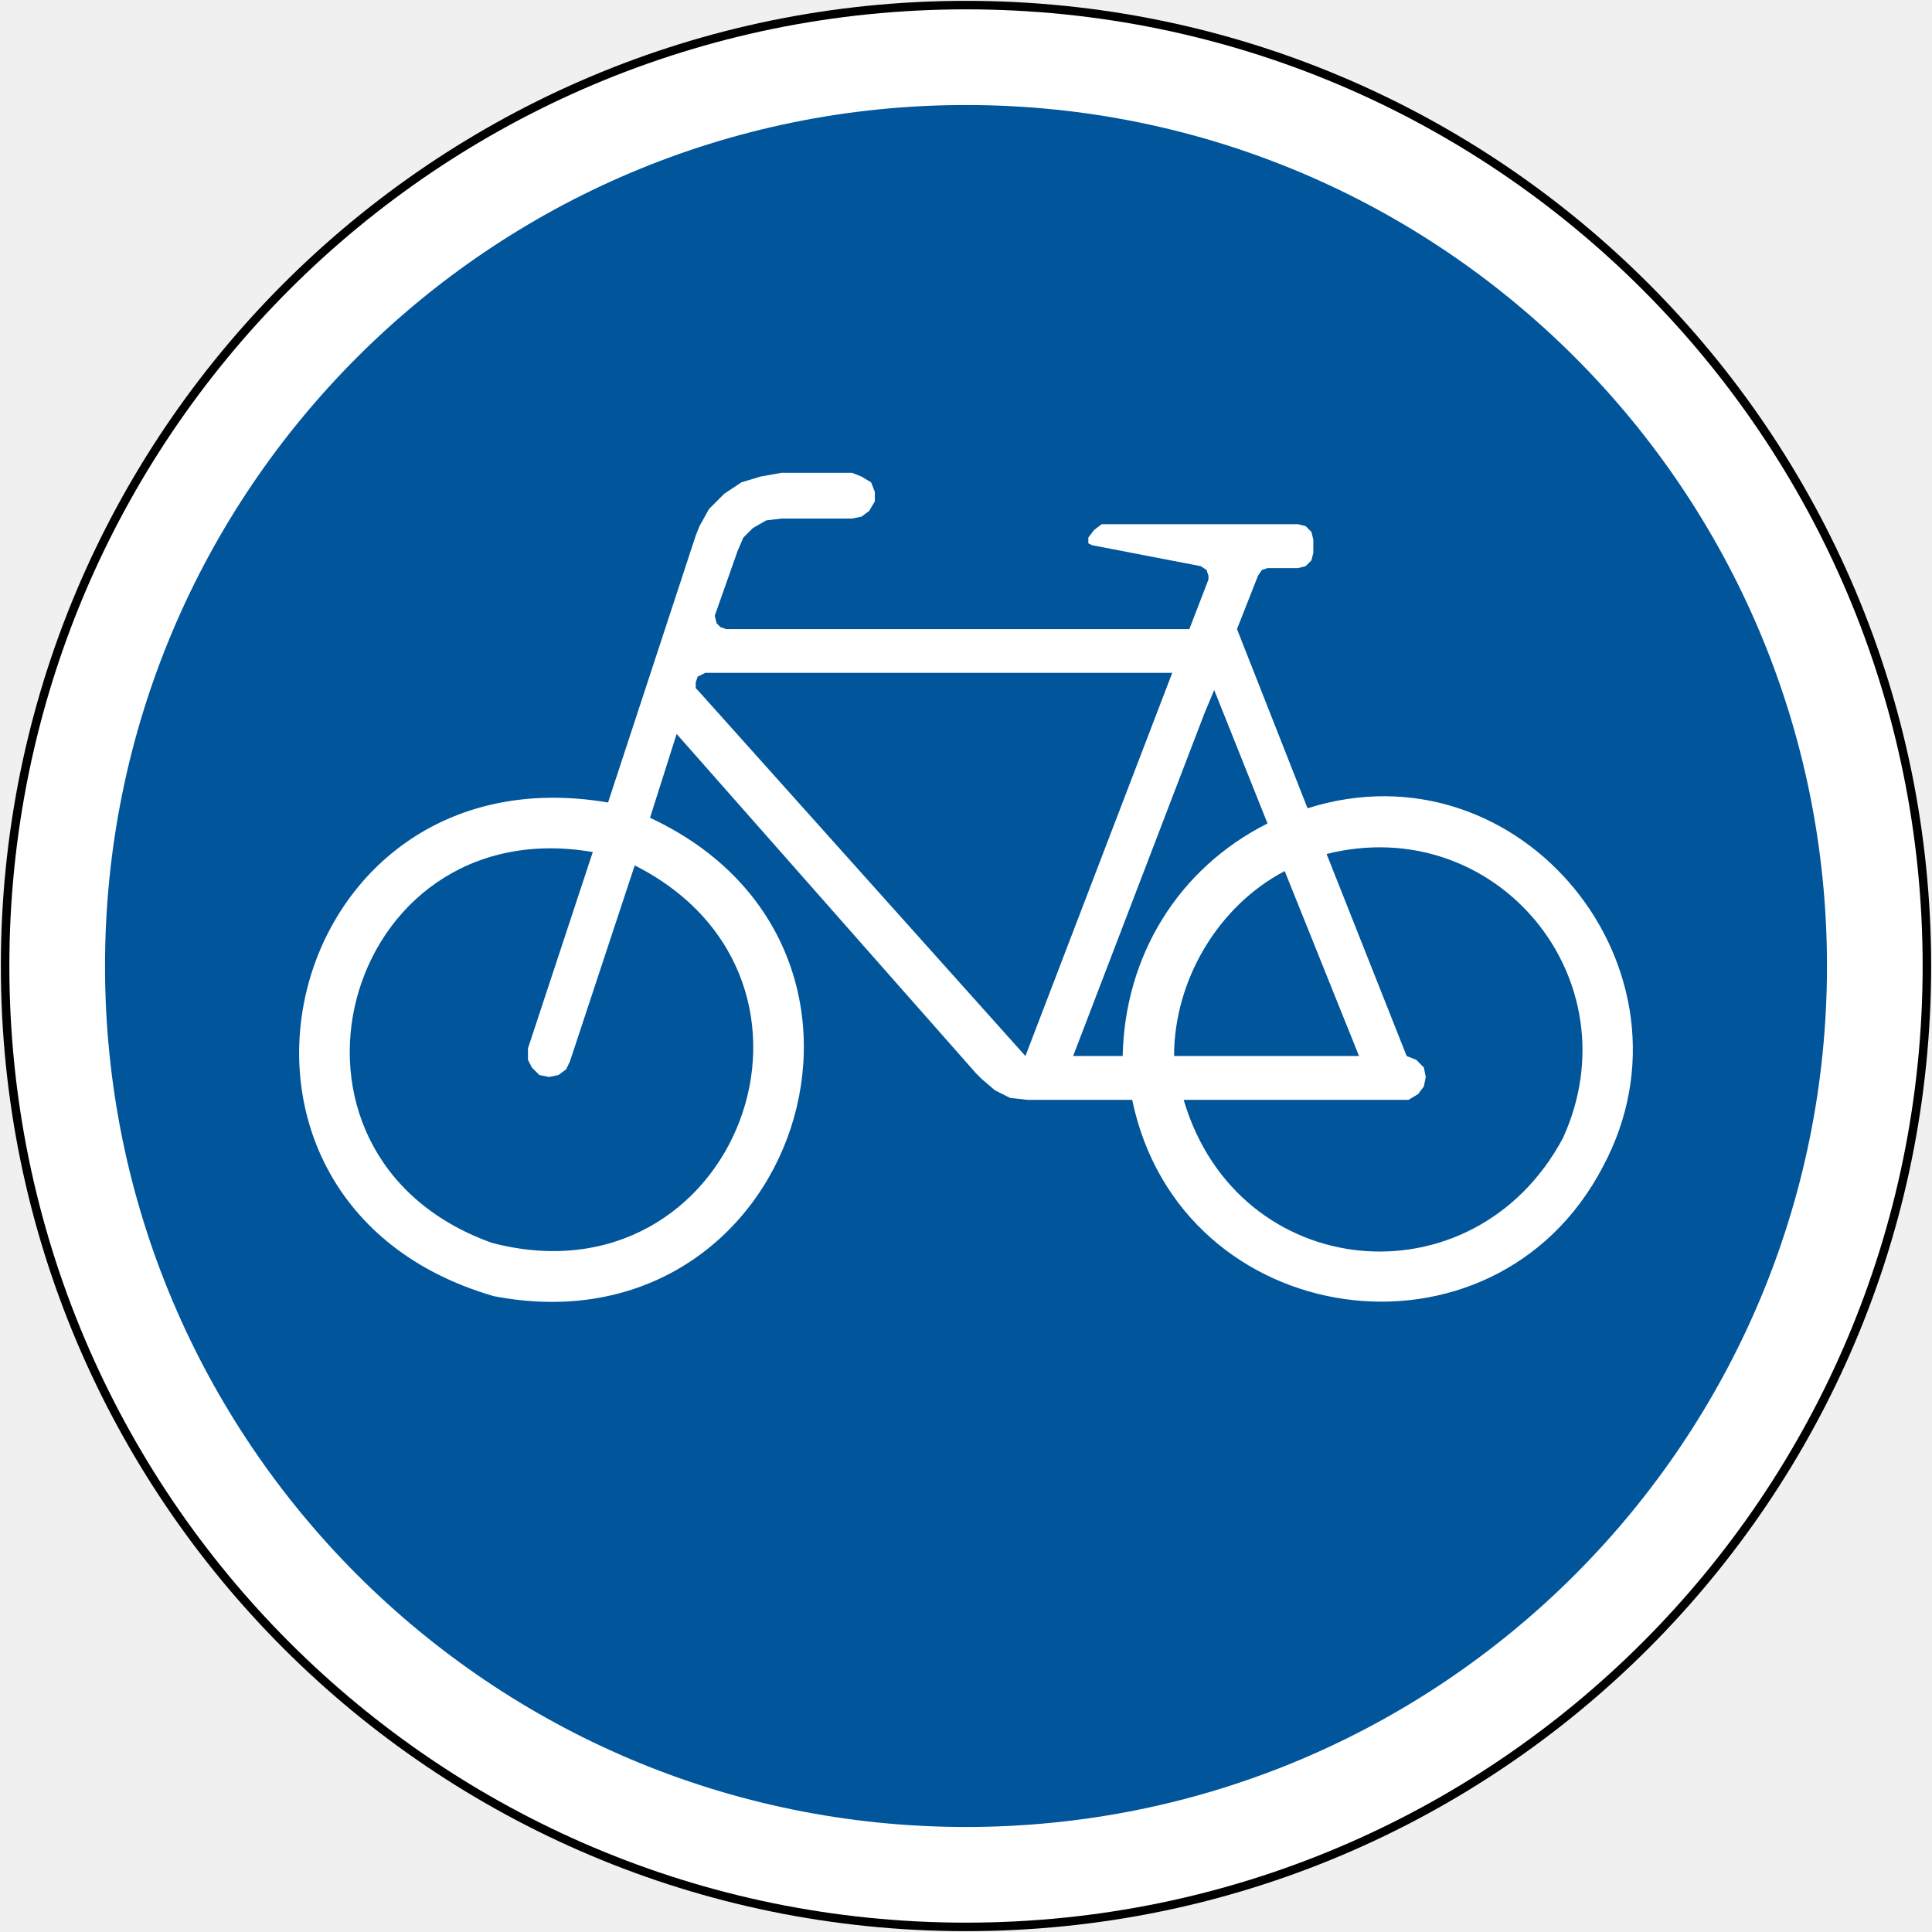
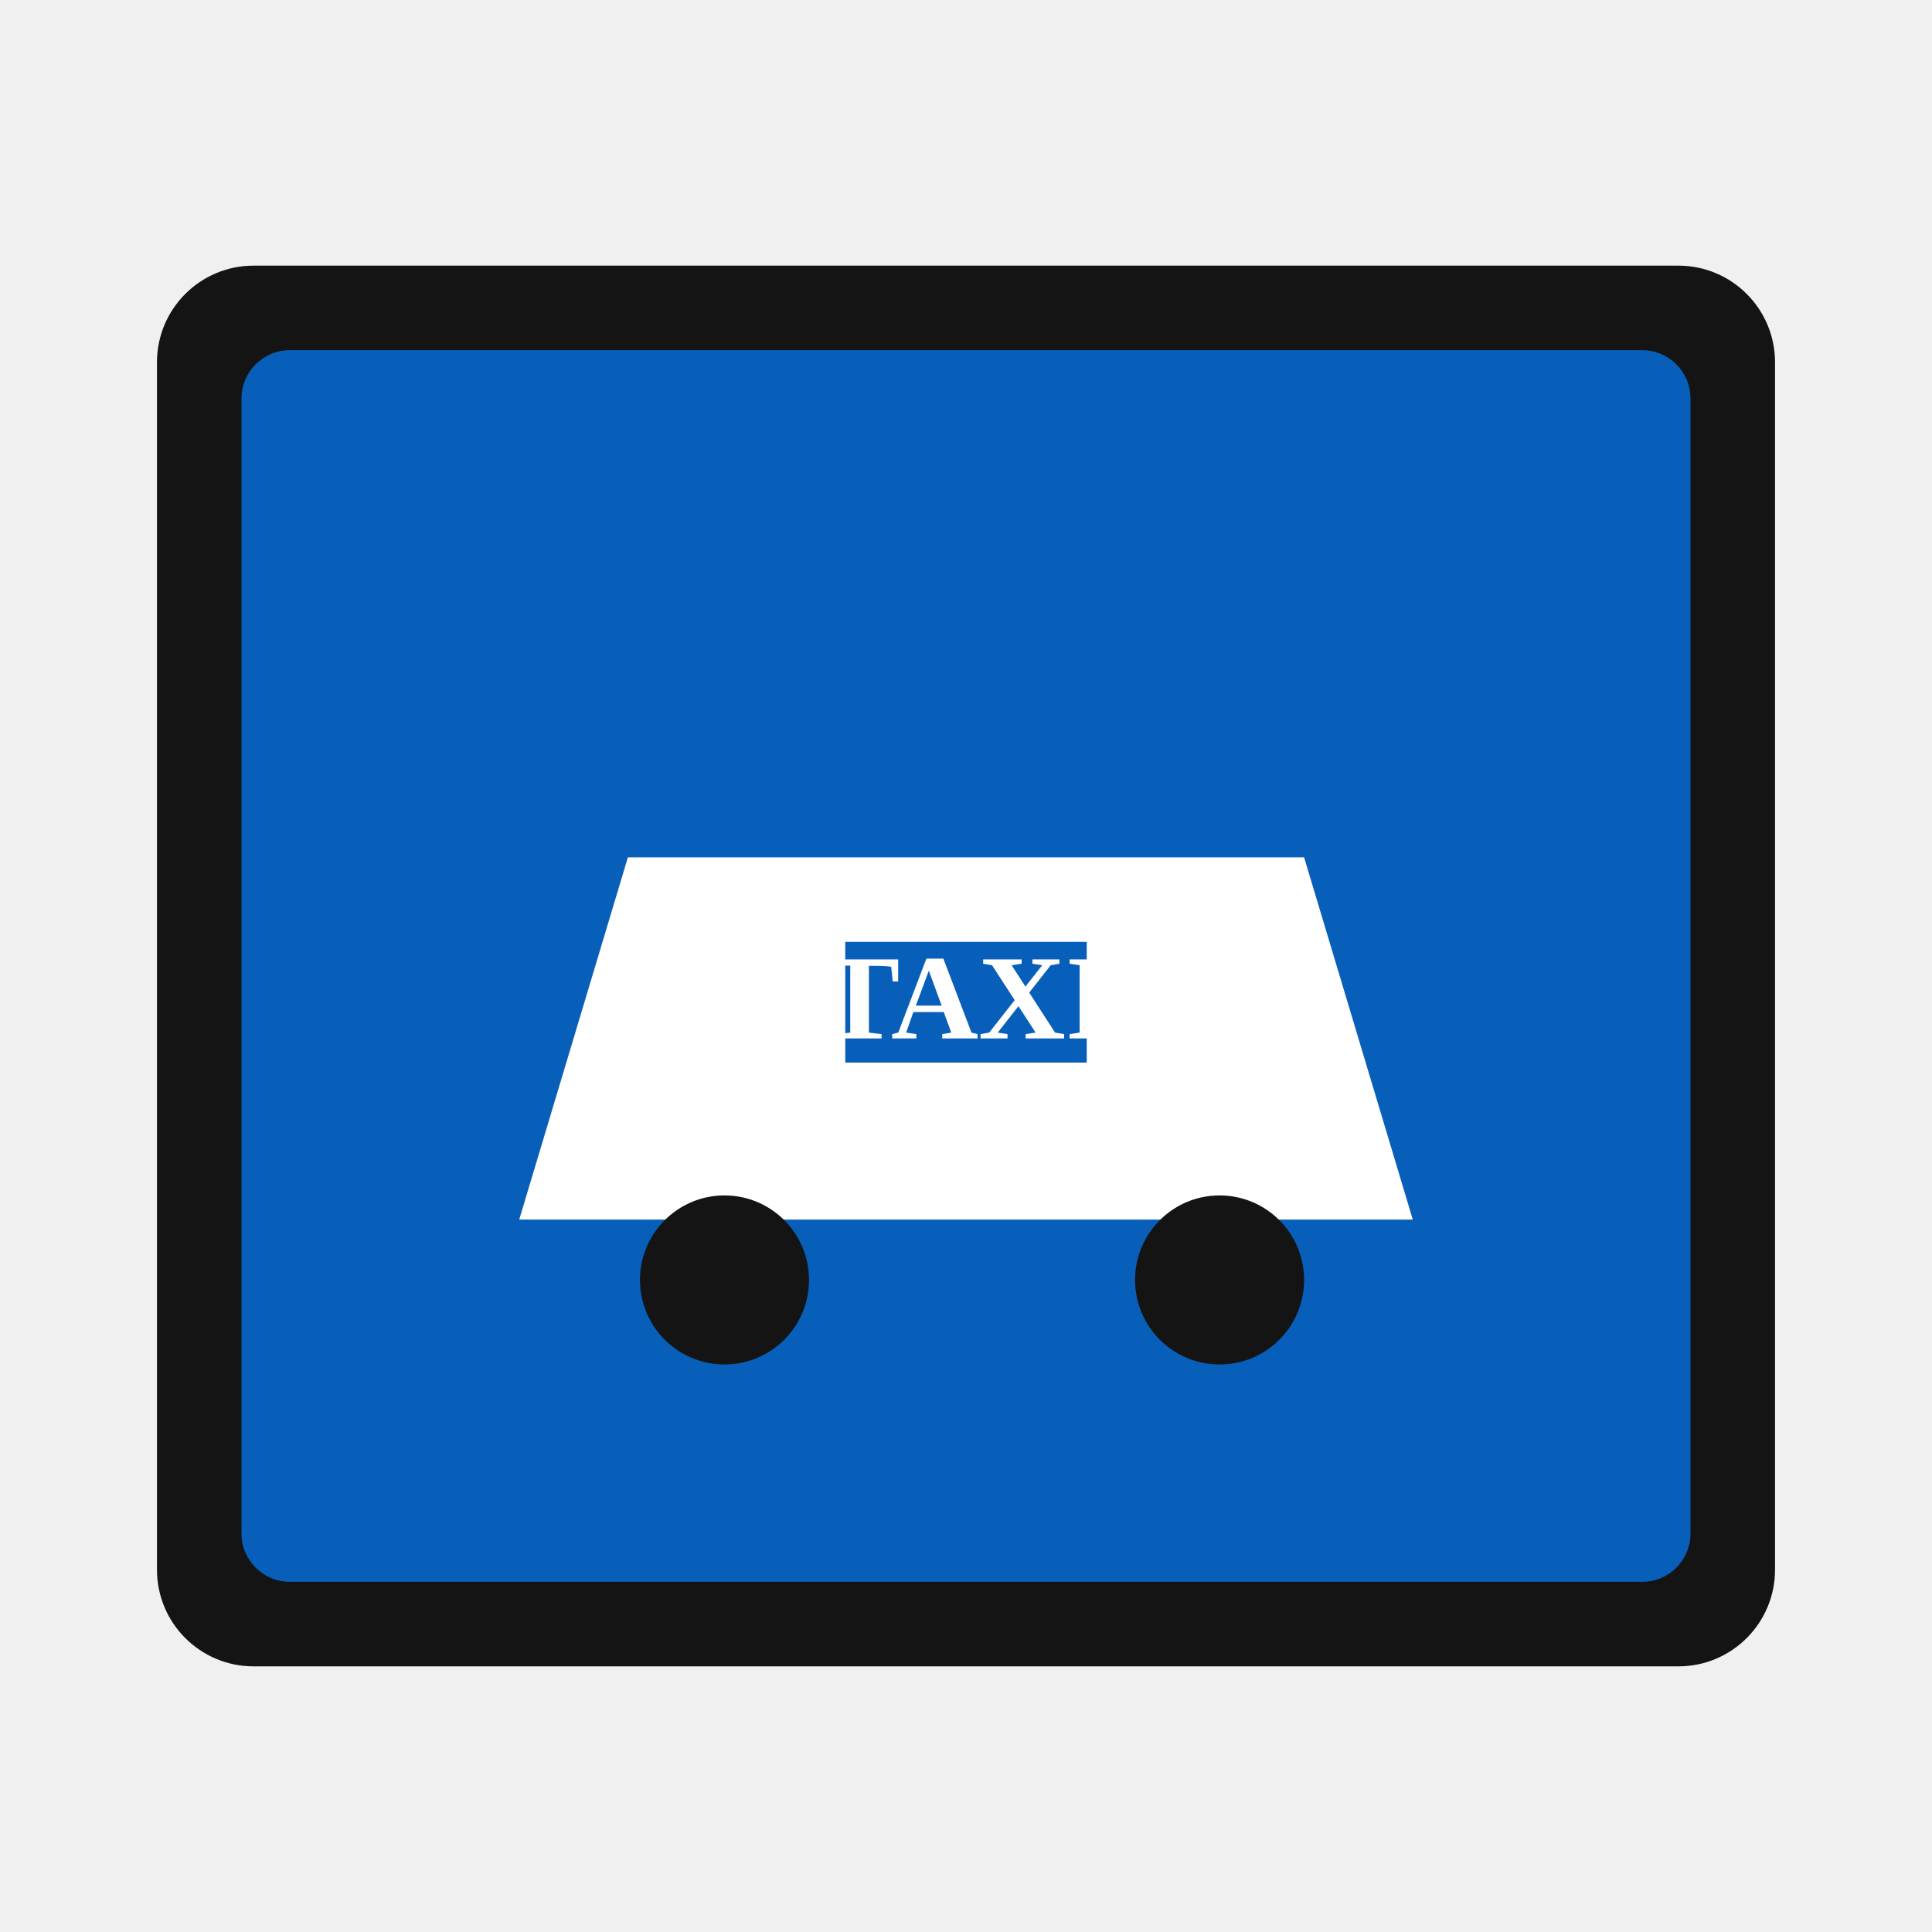
- <svg xmlns="http://www.w3.org/2000/svg" width="908.8" height="908.8" viewBox="0 0 908.8 908.8" id="svg2" version="1.1">
-   <defs id="defs4">
-     <pattern y="0" x="0" height="6" width="6" patternUnits="userSpaceOnUse" id="EMFhbasepattern" />
-   </defs>
-   <g id="layer1" transform="translate(0,-143.5621)">
-     <circle style="fill:#000000;fill-opacity:1;stroke:none;stroke-width:12;stroke-miterlimit:2.613;stroke-dasharray:none;stroke-opacity:1" id="path4136" cx="454.4" cy="597.962" r="454" />
-     <circle r="450" cy="597.962" cx="454.4" id="circle4138" style="fill:#ffffff;fill-opacity:1;stroke:none;stroke-width:12;stroke-miterlimit:2.613;stroke-dasharray:none;stroke-opacity:1" />
-     <circle style="fill:#00559b;fill-opacity:1;stroke:none;stroke-width:12;stroke-miterlimit:2.613;stroke-dasharray:none;stroke-opacity:1" id="circle4140" cx="454.4" cy="597.962" r="405" />
-     <flowRoot xml:space="preserve" id="flowRoot4142" style="font-style:normal;font-weight:normal;font-size:40px;line-height:125%;font-family:sans-serif;letter-spacing:0px;word-spacing:0px;fill:#000000;fill-opacity:1;stroke:none;stroke-width:1px;stroke-linecap:butt;stroke-linejoin:miter;stroke-opacity:1">
-       <flowRegion id="flowRegion4144">
-         <rect id="rect4146" width="159.604" height="284.863" x="-395.98" y="193.733" />
-       </flowRegion>
-       <flowPara id="flowPara4148" />
-     </flowRoot>
-     <g style="font-style:normal;font-variant:normal;font-weight:normal;font-stretch:normal;font-size:276.383px;line-height:125%;font-family:'DIN 1451 Mittelschrift';-inkscape-font-specification:'DIN 1451 Mittelschrift';letter-spacing:0px;word-spacing:0px;fill:#000000;fill-opacity:1;stroke:none;stroke-width:5;stroke-linecap:butt;stroke-linejoin:miter;stroke-miterlimit:4;stroke-dasharray:none;stroke-opacity:1" id="text4170" />
-     <g style="font-style:normal;font-variant:normal;font-weight:normal;font-stretch:normal;font-size:594.224px;line-height:125%;font-family:'DIN 1451 Mittelschrift';-inkscape-font-specification:'DIN 1451 Mittelschrift';letter-spacing:0px;word-spacing:0px;fill:#000000;fill-opacity:1;stroke:#000000;stroke-width:10;stroke-linecap:butt;stroke-linejoin:miter;stroke-miterlimit:4;stroke-dasharray:none;stroke-opacity:1" id="text5413" transform="translate(-9.999996,0)" />
-     <path d="M 305.759,528.235 C 437.685,589.704 374.974,780.884 232.22,753.249 80.442,709.189 130.709,494.66 286.02,521.053 l 41.243,-125.534 1.769,-4.476 4.512,-8.082 7.181,-7.179 8.046,-5.339 8.948,-2.707 9.888,-1.774 33.16,0 4.474,1.774 4.512,2.707 1.769,4.473 0,4.472 -2.671,4.515 -3.609,2.677 -4.474,0.902 -33.16,0 -7.181,0.872 -6.279,3.606 -4.474,4.476 -2.707,6.28 -10.753,30.489 0.902,3.57 1.805,1.805 2.671,0.902 217.872,0 8.986,-23.31 0,-1.804 -0.902,-2.677 -2.707,-1.805 -51.094,-9.85 -1.805,-0.902 0,-2.707 2.707,-3.573 3.572,-2.707 92.375,0 3.572,0.902 2.707,2.707 0.902,3.573 0,6.277 -0.902,3.573 -2.707,2.707 -3.572,0.902 -14.362,0 -2.668,0.902 -1.805,2.677 -9.888,25.111 33.198,84.292 c 100.571,-31.843 188.058,76.772 138.957,168.547 -51.545,98.804 -198.811,77.825 -221.444,-31.392 l -49.289,0 -8.121,-0.902 -7.143,-3.57 -6.279,-5.378 -2.707,-2.707 -140.762,-159.563 -12.52,39.44" style="fill:#ffffff;fill-opacity:1;fill-rule:evenodd;stroke:none" id="path28262" />
-     <path d="M 298.578,550.643 C 404.826,604.406 346.288,758.402 231.317,728.174 116.836,687.043 160.56,523.988 278.839,544.366 l -30.491,92.334 0,5.378 1.805,3.609 3.572,3.57 4.512,0.902 4.436,-0.902 3.609,-2.677 1.766,-3.609 30.528,-92.337" style="fill:#00559b;fill-opacity:1;fill-rule:evenodd;stroke:none" id="path28264" />
-     <path d="m 624.014,545.268 c 79.78,-19.965 145.123,59.024 111.211,133.579 -42.108,78.763 -153.018,68.501 -178.434,-17.932 l 105.797,0 4.474,-2.707 2.707,-3.57 0.902,-4.476 -0.902,-4.473 -3.609,-3.609 -4.474,-1.775 -37.672,-95.041" style="fill:#00559b;fill-opacity:1;fill-rule:evenodd;stroke:none" id="path28266" />
-     <path d="m 604.313,553.311 34.965,86.999 -86.999,0 c 0,-35.416 20.528,-70.492 52.034,-86.999" style="fill:#00559b;fill-opacity:1;fill-rule:nonzero;stroke:none" id="path28268" />
-     <path d="m 551.415,460.074 -69.065,180.235 -154.184,-172.153 -0.902,-0.902 0,-2.677 0.902,-2.707 3.572,-1.805 219.677,0" style="fill:#00559b;fill-opacity:1;fill-rule:evenodd;stroke:none" id="path28270" />
-     <path d="m 596.23,530.906 -25.077,-62.75 -4.512,10.752 -61.846,161.401 23.31,0 c 0.938,-46.882 25.942,-88.163 68.125,-109.403" style="fill:#00559b;fill-opacity:1;fill-rule:nonzero;stroke:none" id="path28272" />
-   </g>
+ <svg xmlns="http://www.w3.org/2000/svg" viewBox="0 0 160 160" role="img" aria-label="K53 taxilane road sign">
+   <rect x="13" y="22" width="134" height="116" rx="8" fill="#141414" />
+   <rect x="20" y="29" width="120" height="102" rx="4" fill="#075fba" />
+   <path d="M43 101h74l-9-30H52z" fill="#fff" />
+   <path d="M64 72h32l9 18H55z" fill="#fff" />
+   <rect x="70" y="78" width="20" height="10" fill="#075fba" />
+   <text x="80" y="86" text-anchor="middle" font-size="10" font-weight="800" fill="#fff">TAXI</text>
+   <circle cx="60" cy="106" r="7" fill="#141414" />
+   <circle cx="101" cy="106" r="7" fill="#141414" />
</svg>
